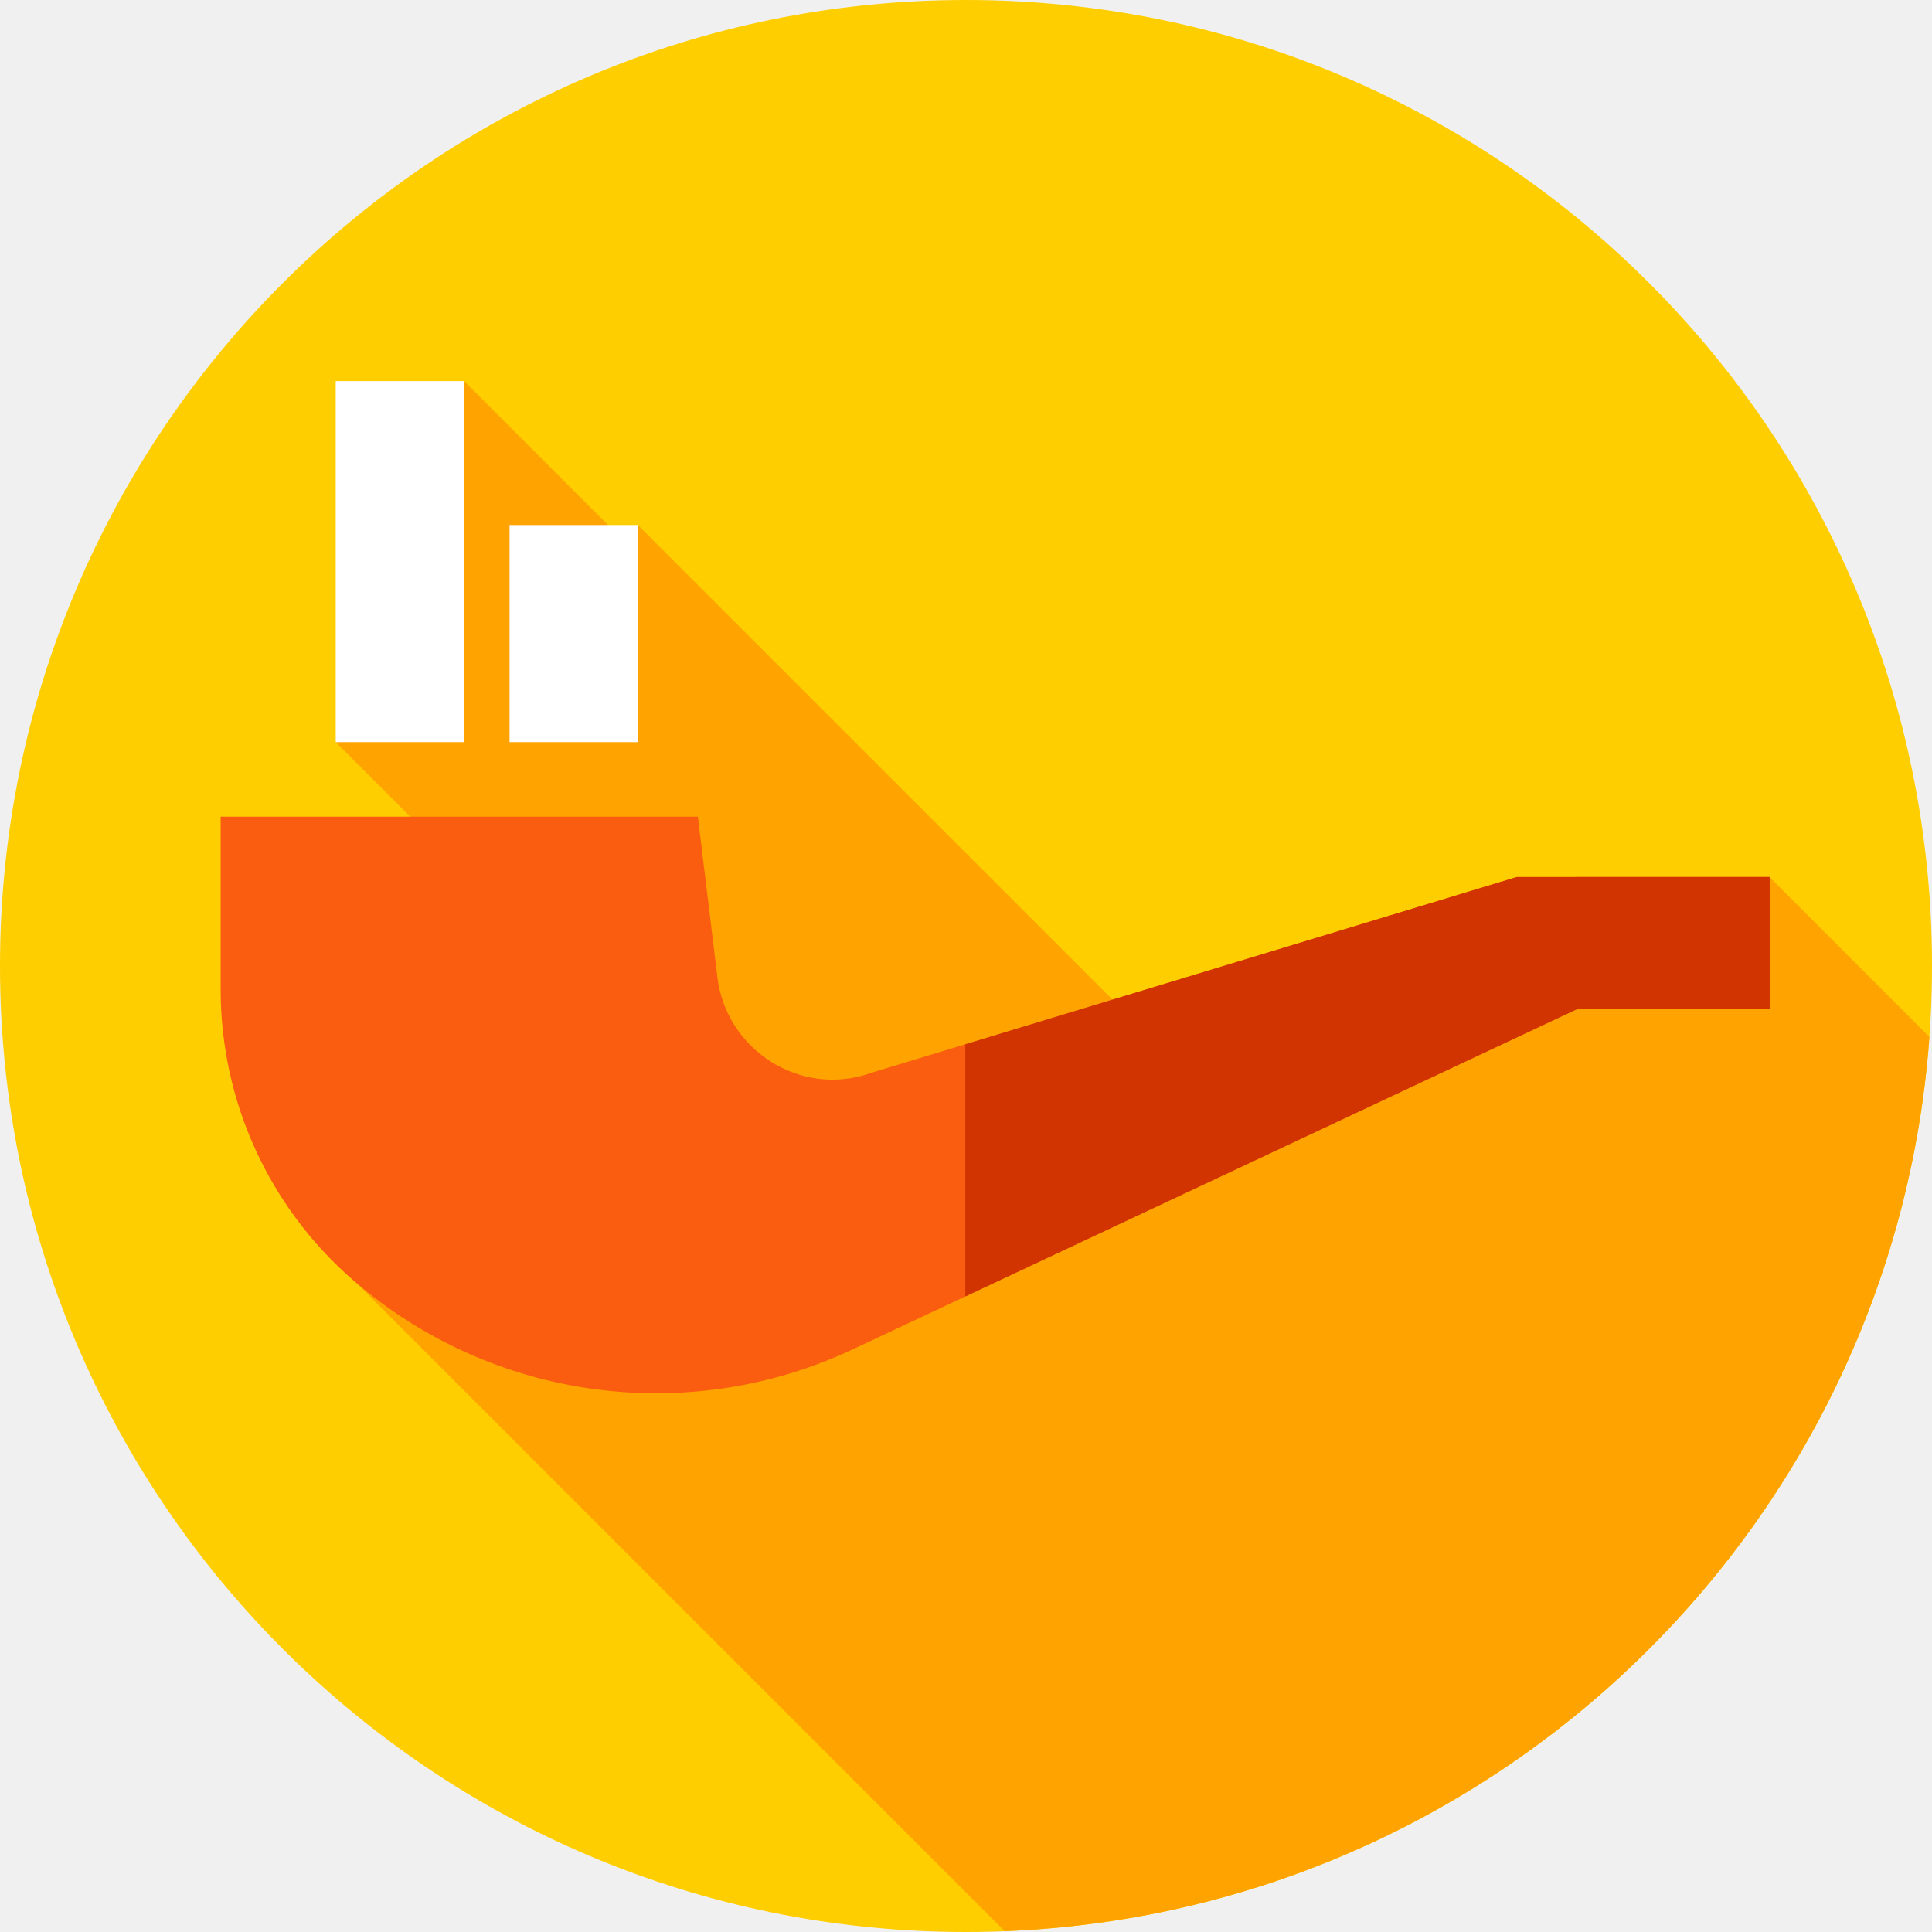
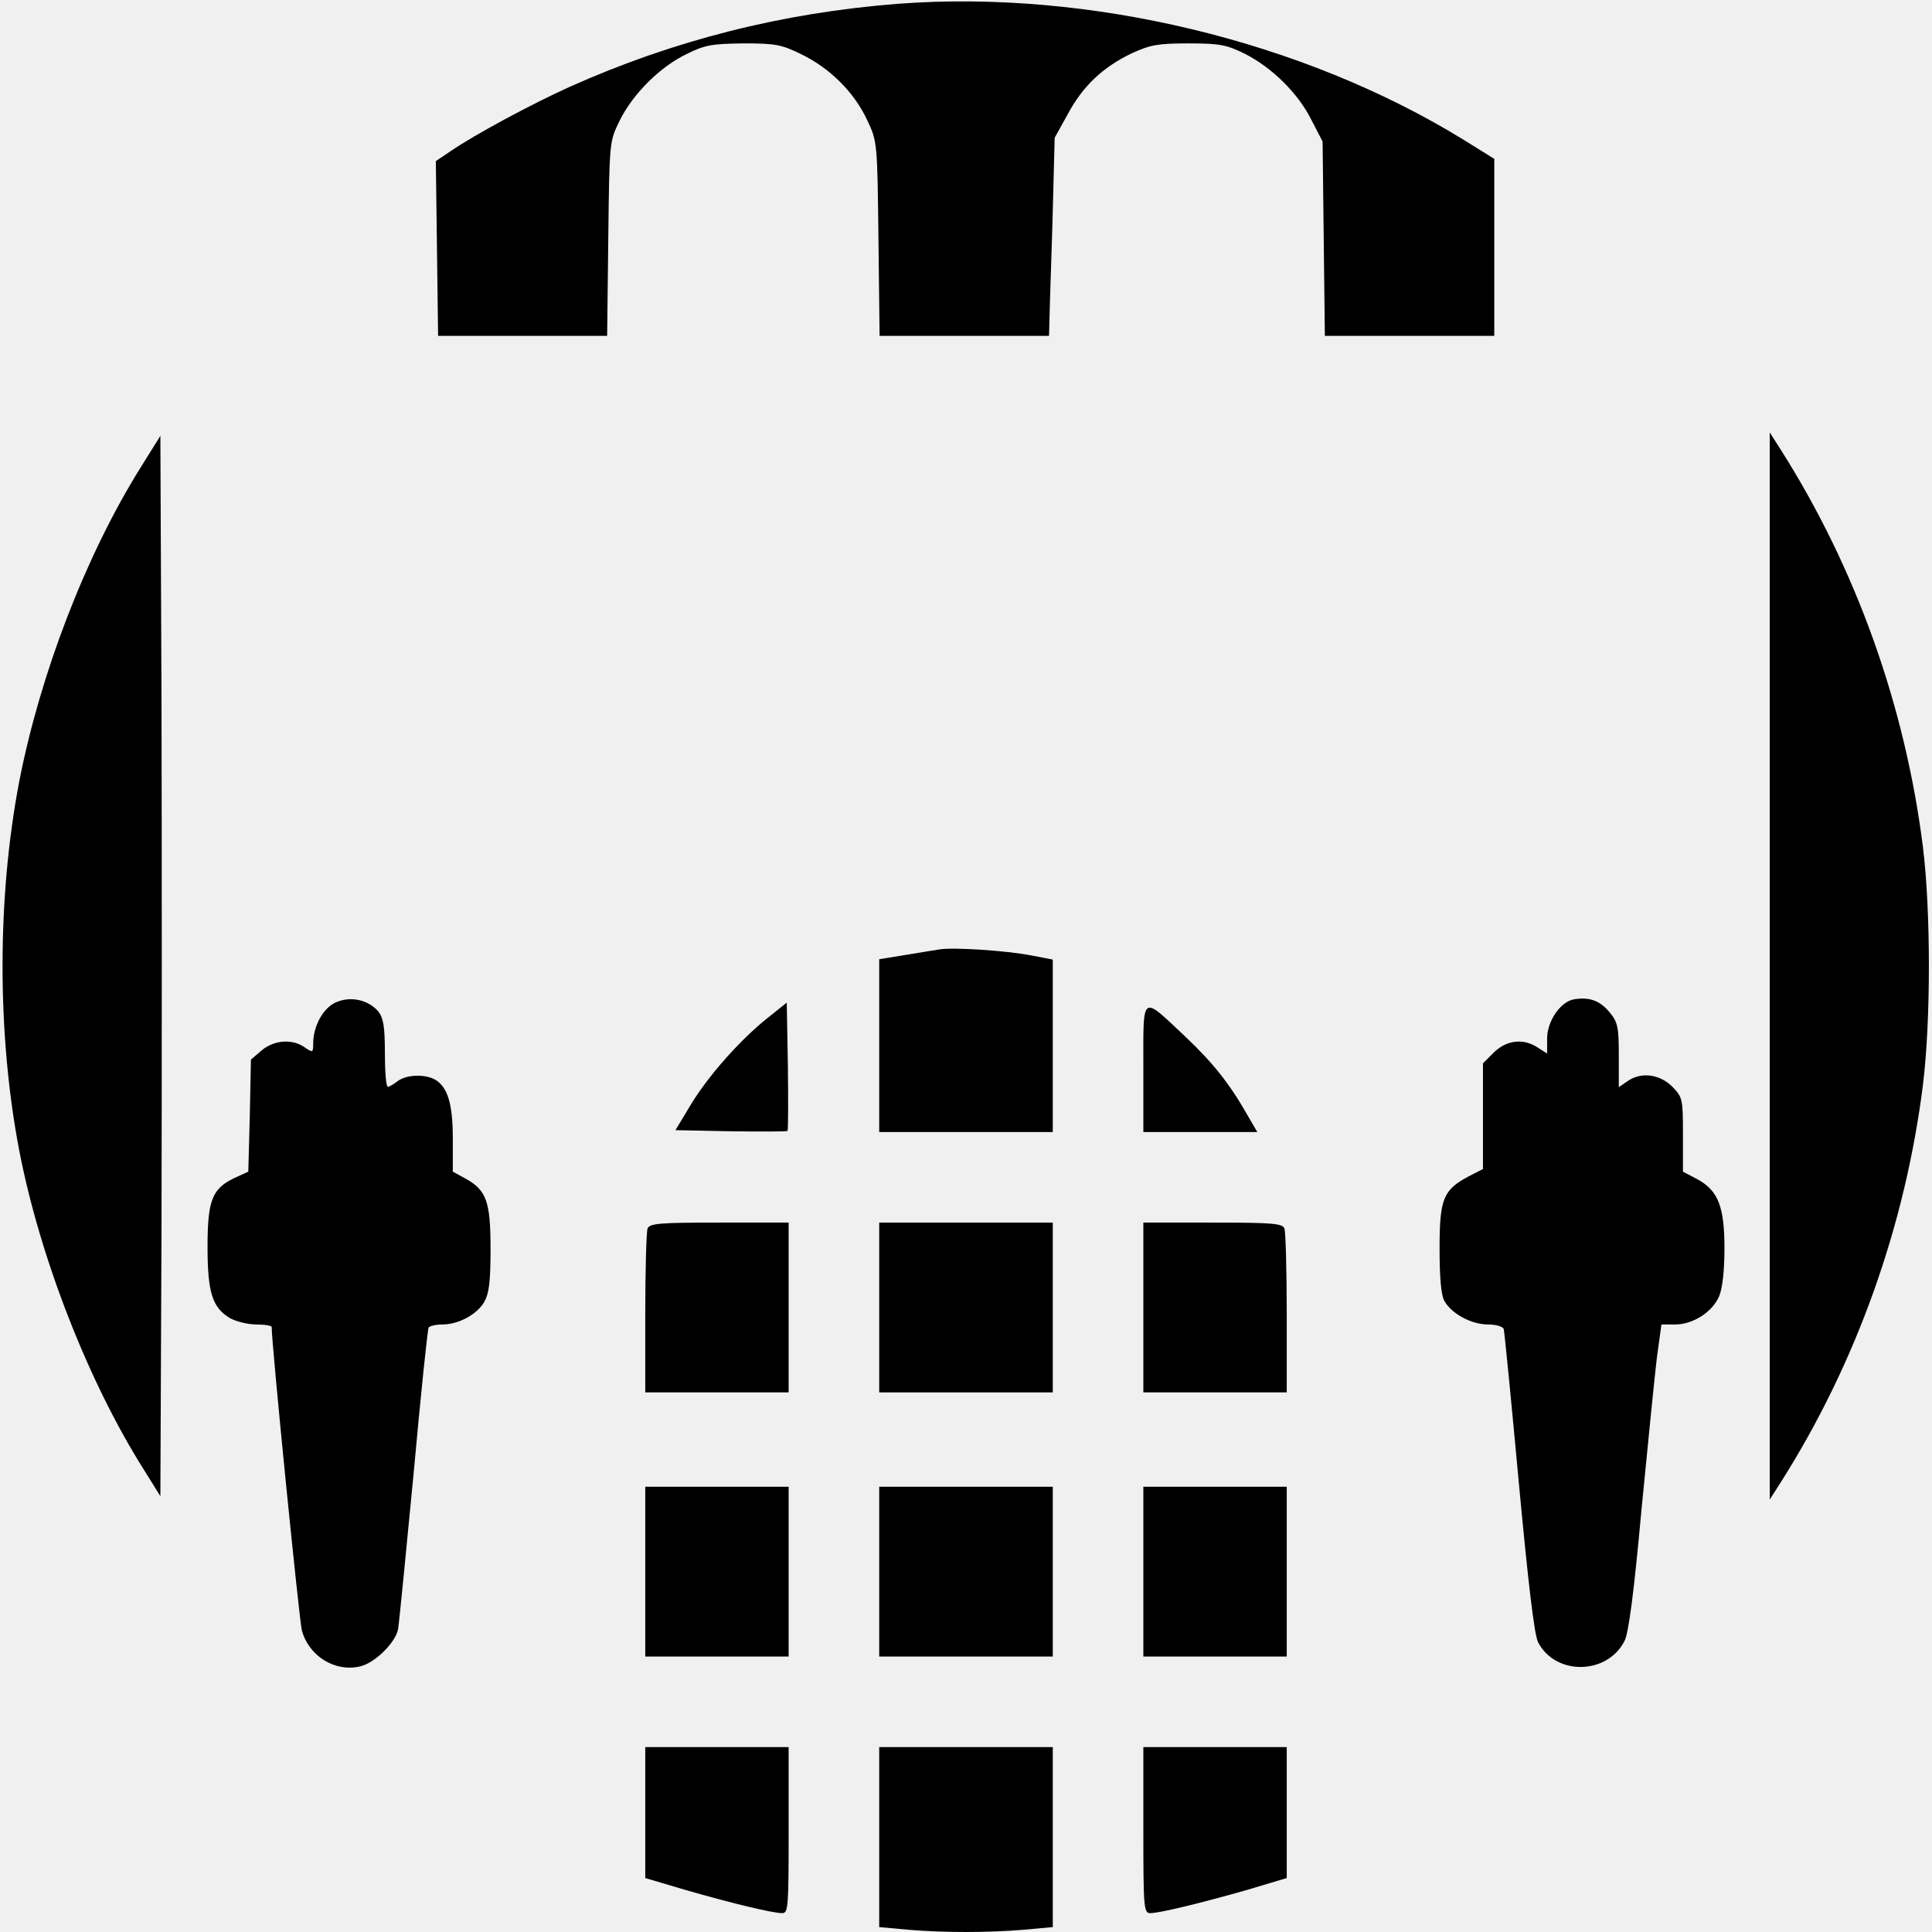
- <svg xmlns="http://www.w3.org/2000/svg" version="1.1" id="Capa_1" x="0px" y="0px" viewBox="0 0 512 512" style="enable-background:new 0 0 512 512;" xml:space="preserve" width="512" height="512">
-   <g>
-     <g>
-       <circle style="fill:#FFCE00;" cx="256" cy="256" r="256" />
-     </g>
-     <path style="fill:#FFA300;" d="M266.245,511.778c130.373-5.134,235.689-107.748,245.066-236.987l-42.37-42.37l-143.593,63.017   l-156.31-156.311l-3.273,4.654l-42.796-42.796l-34,95.681l77.683,77.683l-83.988,53.848L266.245,511.778z" />
-     <g>
-       <path style="fill:#FA5D0F;" d="M401.941,232.422l-171,51.871c-0.126,0.045-0.253,0.09-0.379,0.134    c-18.461,6.417-38.104-6.11-40.46-25.512l-5.16-42.493H58.475v45.848c0,29.621,12.881,57.778,35.292,77.147l0,0    c36.597,31.628,88.38,38.757,132.161,18.193l192.013-90.188h51v-35H401.941z" />
-     </g>
-     <g>
-       <polygon style="fill:#D13400;" points="401.941,232.422 255.81,276.749 255.81,343.575 417.941,267.422 468.941,267.422     468.941,232.422   " />
-     </g>
-     <g>
-       <rect x="417.941" y="232.422" style="fill:#D13400;" width="51" height="35" />
-     </g>
-     <g>
-       <rect x="88.969" y="100.986" style="fill:#FFFFFF;" width="34" height="95.681" />
-     </g>
-     <g>
-       <rect x="135.038" y="139.128" style="fill:#FFFFFF;" width="34" height="57.539" />
-     </g>
+ <svg xmlns="http://www.w3.org/2000/svg" version="1.0" width="512pt" height="512pt" viewBox="0 0 512 512" preserveAspectRatio="xMidYMid meet">
+   <g transform="translate(0,512) scale(0.1,-0.1)" fill="#000000" stroke="none">
+     <path d="M2380 5110 c-308 -24 -595 -97 -870 -220 -104 -47 -252 -127 -315 -170 l-40 -27 3 -232 3 -231 224 0 224 0 3 258 c3 257 3 257 30 312 35 71 107 143 178 177 48 24 68 27 150 28 85 0 101 -3 154 -29 76 -37 140 -101 174 -174 27 -57 27 -59 30 -314 l3 -258 224 0 225 0 1 33 c0 17 4 136 8 262 l6 230 35 63 c39 73 92 124 170 161 48 22 68 26 150 26 84 0 101 -4 150 -28 72 -37 141 -105 176 -176 l29 -56 3 -257 3 -258 225 0 224 0 0 234 0 235 -82 51 c-426 262 -992 398 -1498 360z" />
+     <path d="M4690 2560 l0 -1414 30 47 c199 314 329 678 376 1052 21 170 21 460 0 630 -47 374 -177 738 -376 1052 l-30 47 0 -1414z" />
+     <path d="M372 3880 c-145 -232 -266 -548 -321 -831 -59 -308 -59 -670 0 -978 55 -285 184 -615 331 -847 l43 -69 3 702 c1 387 1 1019 0 1405 l-3 703 -53 -85z" />
+     <path d="M2490 2604 c-14 -2 -55 -9 -92 -15 l-68 -11 0 -229 0 -229 230 0 230 0 0 229 0 228 -57 11 c-67 13 -207 22 -243 16z" />
+     <path d="M891 2464 c-34 -14 -61 -63 -61 -109 0 -25 -1 -25 -22 -11 -33 24 -82 20 -115 -8 l-28 -24 -3 -149 -4 -148 -37 -17 c-59 -28 -71 -59 -71 -183 0 -121 13 -160 59 -188 16 -9 48 -17 70 -17 23 0 41 -3 41 -7 0 -48 73 -777 80 -804 19 -69 89 -111 155 -95 40 10 94 64 100 99 3 18 21 203 41 411 19 209 37 383 40 388 3 4 19 8 36 8 43 0 91 26 111 59 13 23 17 53 17 141 0 127 -11 156 -67 187 l-33 18 0 88 c0 93 -14 138 -49 157 -28 14 -74 12 -97 -5 -10 -8 -22 -15 -26 -15 -5 0 -8 40 -8 89 0 70 -4 93 -17 110 -26 31 -73 42 -112 25z" />
+     <path d="M4173 2472 c-37 -5 -73 -58 -73 -104 l0 -40 -25 16 c-38 25 -82 20 -116 -13 l-29 -29 0 -140 0 -140 -37 -19 c-68 -36 -78 -59 -78 -191 0 -78 4 -125 13 -140 19 -34 72 -62 115 -62 21 0 39 -5 42 -12 2 -7 20 -190 40 -407 25 -268 41 -403 51 -423 46 -89 183 -87 229 3 11 21 25 127 45 347 17 174 35 356 41 405 l12 87 36 0 c48 0 99 33 117 75 9 22 14 69 14 127 0 111 -17 153 -72 183 l-38 20 0 98 c0 96 -1 99 -29 128 -34 33 -83 39 -119 13 l-22 -15 0 85 c0 75 -3 88 -25 114 -25 30 -52 40 -92 34z" />
+     <path d="M2035 2423 c-74 -59 -158 -154 -204 -230 l-41 -68 147 -3 c80 -1 148 -1 150 1 2 2 2 80 1 172 l-3 168 -50 -40z" />
+     <path d="M3030 2290 l0 -170 151 0 151 0 -28 48 c-46 81 -91 137 -163 205 -118 111 -111 116 -111 -83z" />
+     <path d="M1716 1864 c-3 -9 -6 -110 -6 -225 l0 -209 190 0 190 0 0 225 0 225 -184 0 c-158 0 -185 -2 -190 -16z" />
+     <path d="M2330 1655 l0 -225 230 0 230 0 0 225 0 225 -230 0 -230 0 0 -225z" />
+     <path d="M3030 1655 l0 -225 190 0 190 0 0 209 c0 115 -3 216 -6 225 -5 14 -32 16 -190 16 l-184 0 0 -225z" />
+     <path d="M1710 955 l0 -225 190 0 190 0 0 225 0 225 -190 0 -190 0 0 -225z" />
+     <path d="M2330 955 l0 -225 230 0 230 0 0 225 0 225 -230 0 -230 0 0 -225z" />
+     <path d="M3030 955 l0 -225 190 0 190 0 0 225 0 225 -190 0 -190 0 0 -225z" />
+     <path d="M1710 316 l0 -173 108 -32 c122 -35 229 -61 255 -61 16 0 17 17 17 220 l0 220 -190 0 -190 0 0 -174z" />
+     <path d="M2330 251 l0 -238 77 -7 c97 -8 209 -8 306 0 l77 7 0 238 0 239 -230 0 -230 0 0 -239z" />
+     <path d="M3030 270 c0 -203 1 -220 18 -220 25 0 132 26 255 61 l107 32 0 173 0 174 -190 0 -190 0 0 -220z" />
  </g>
</svg>
